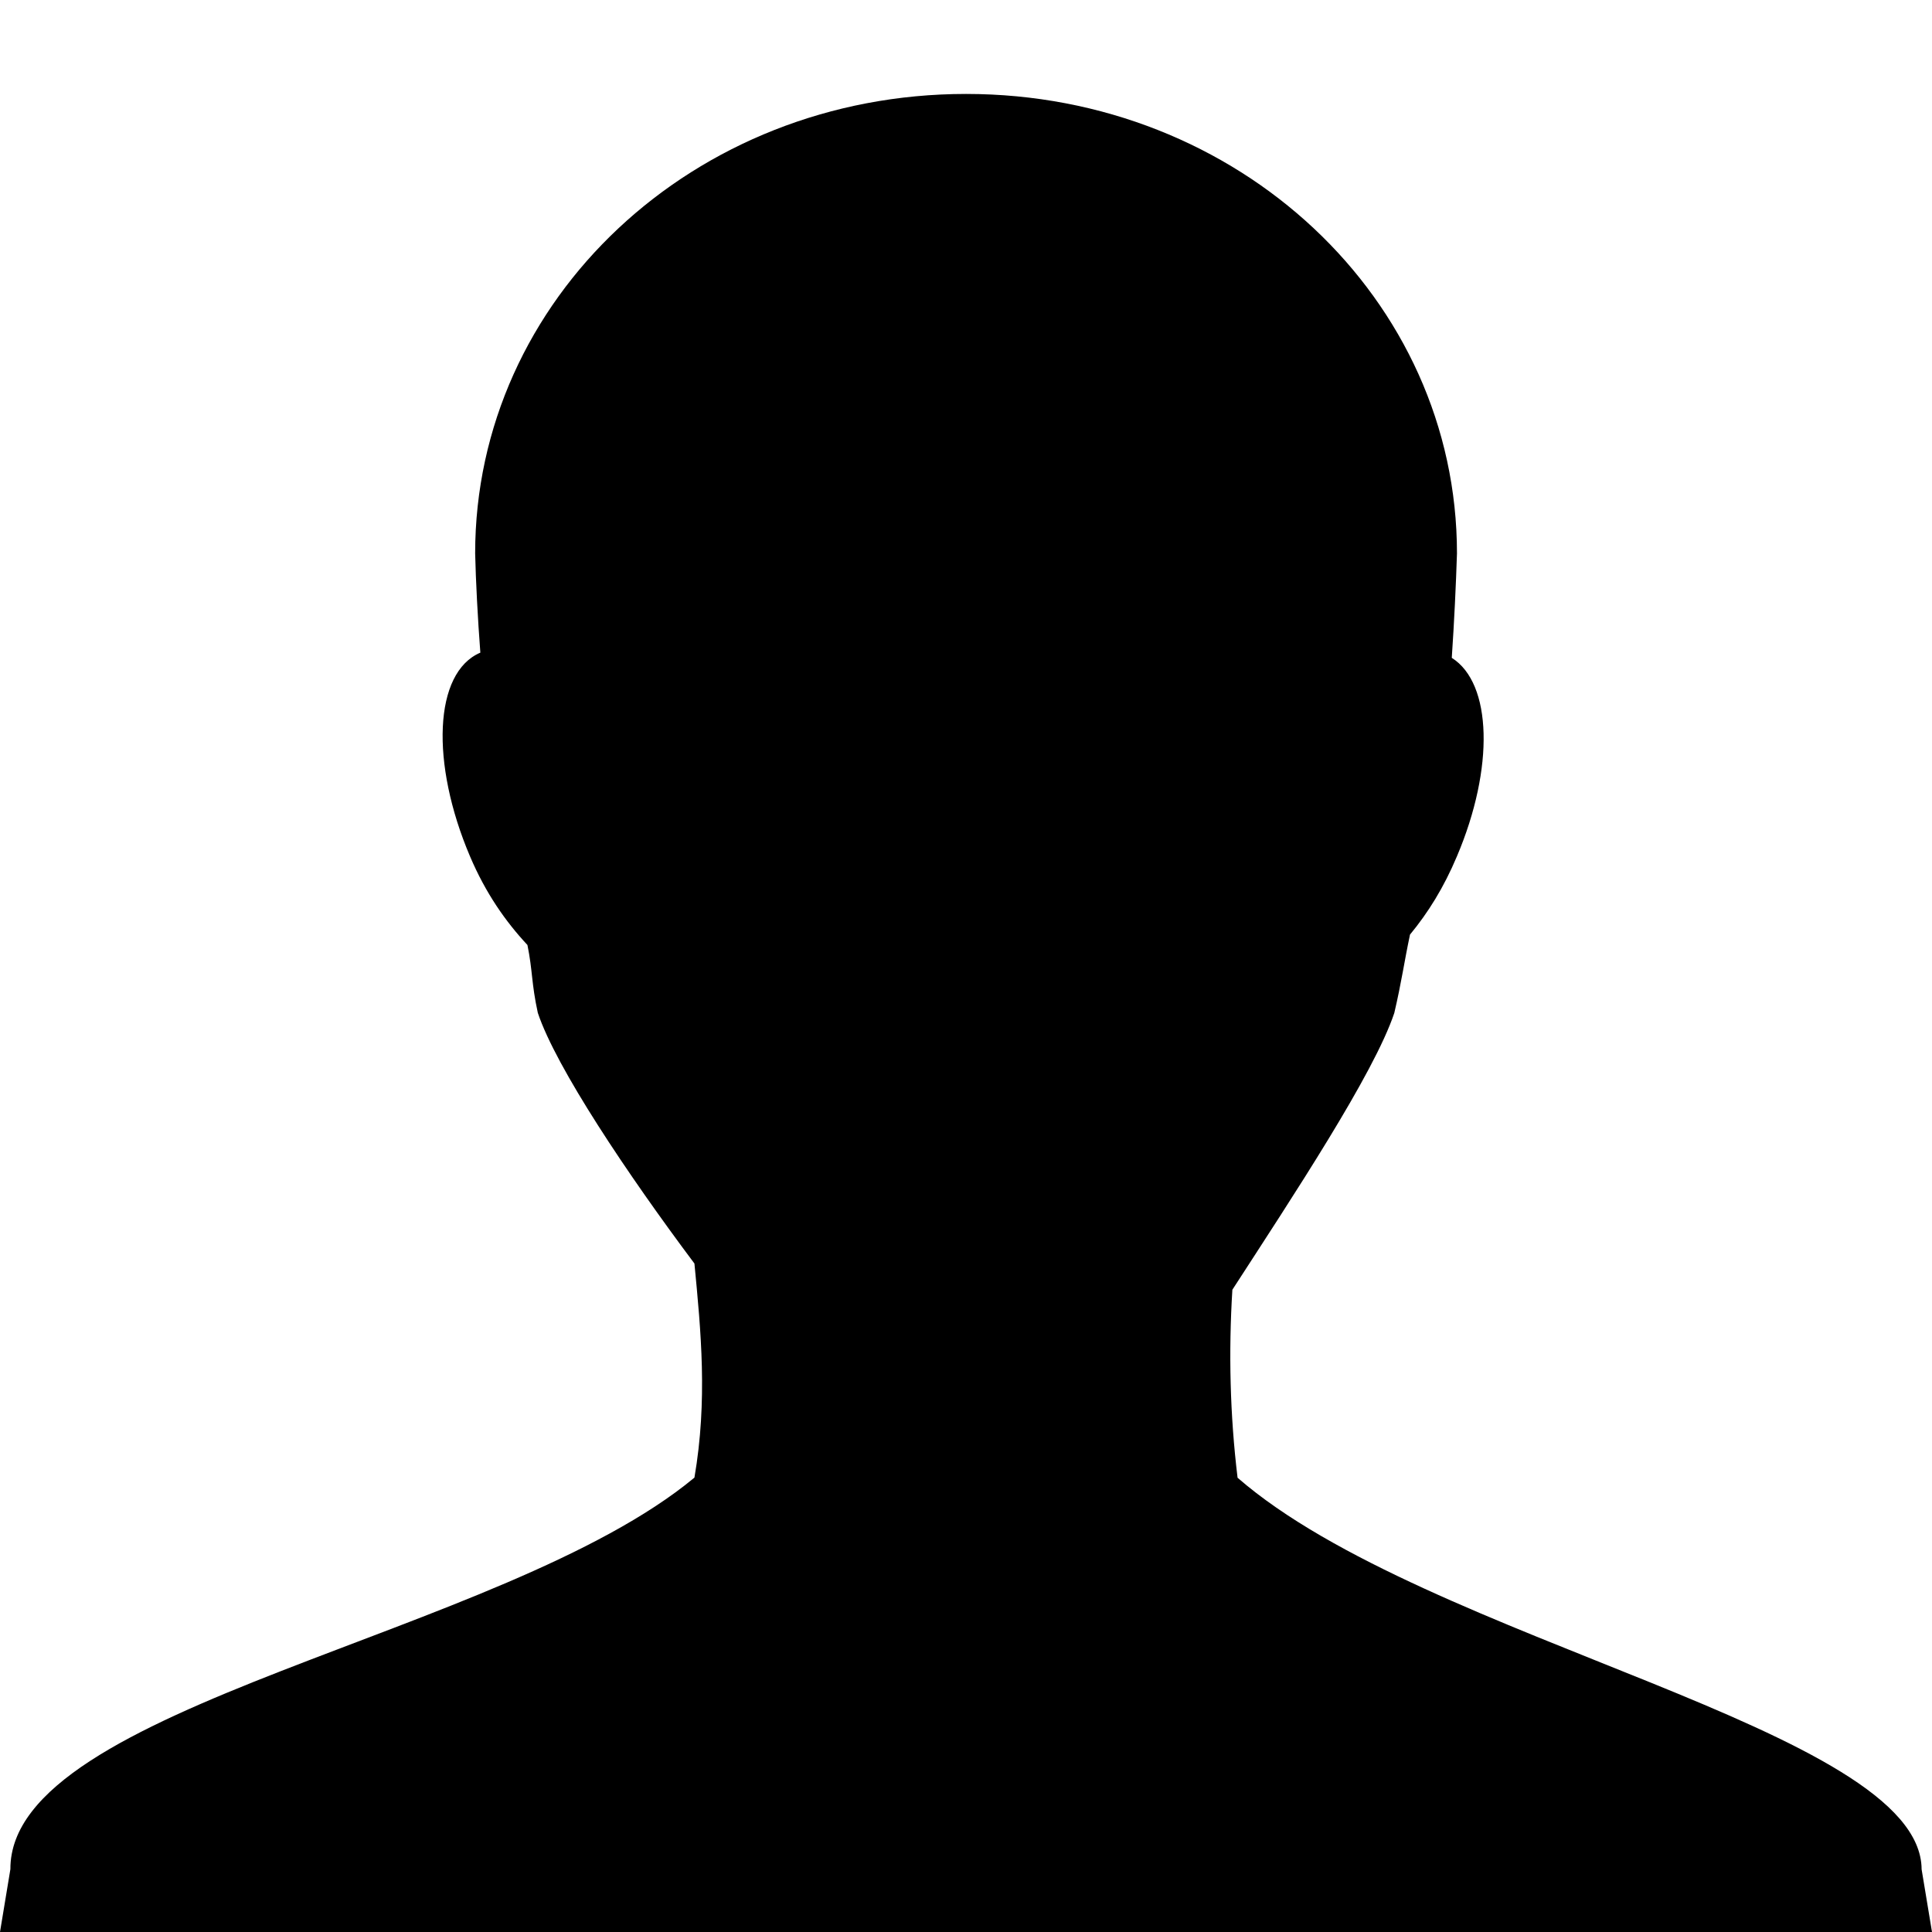
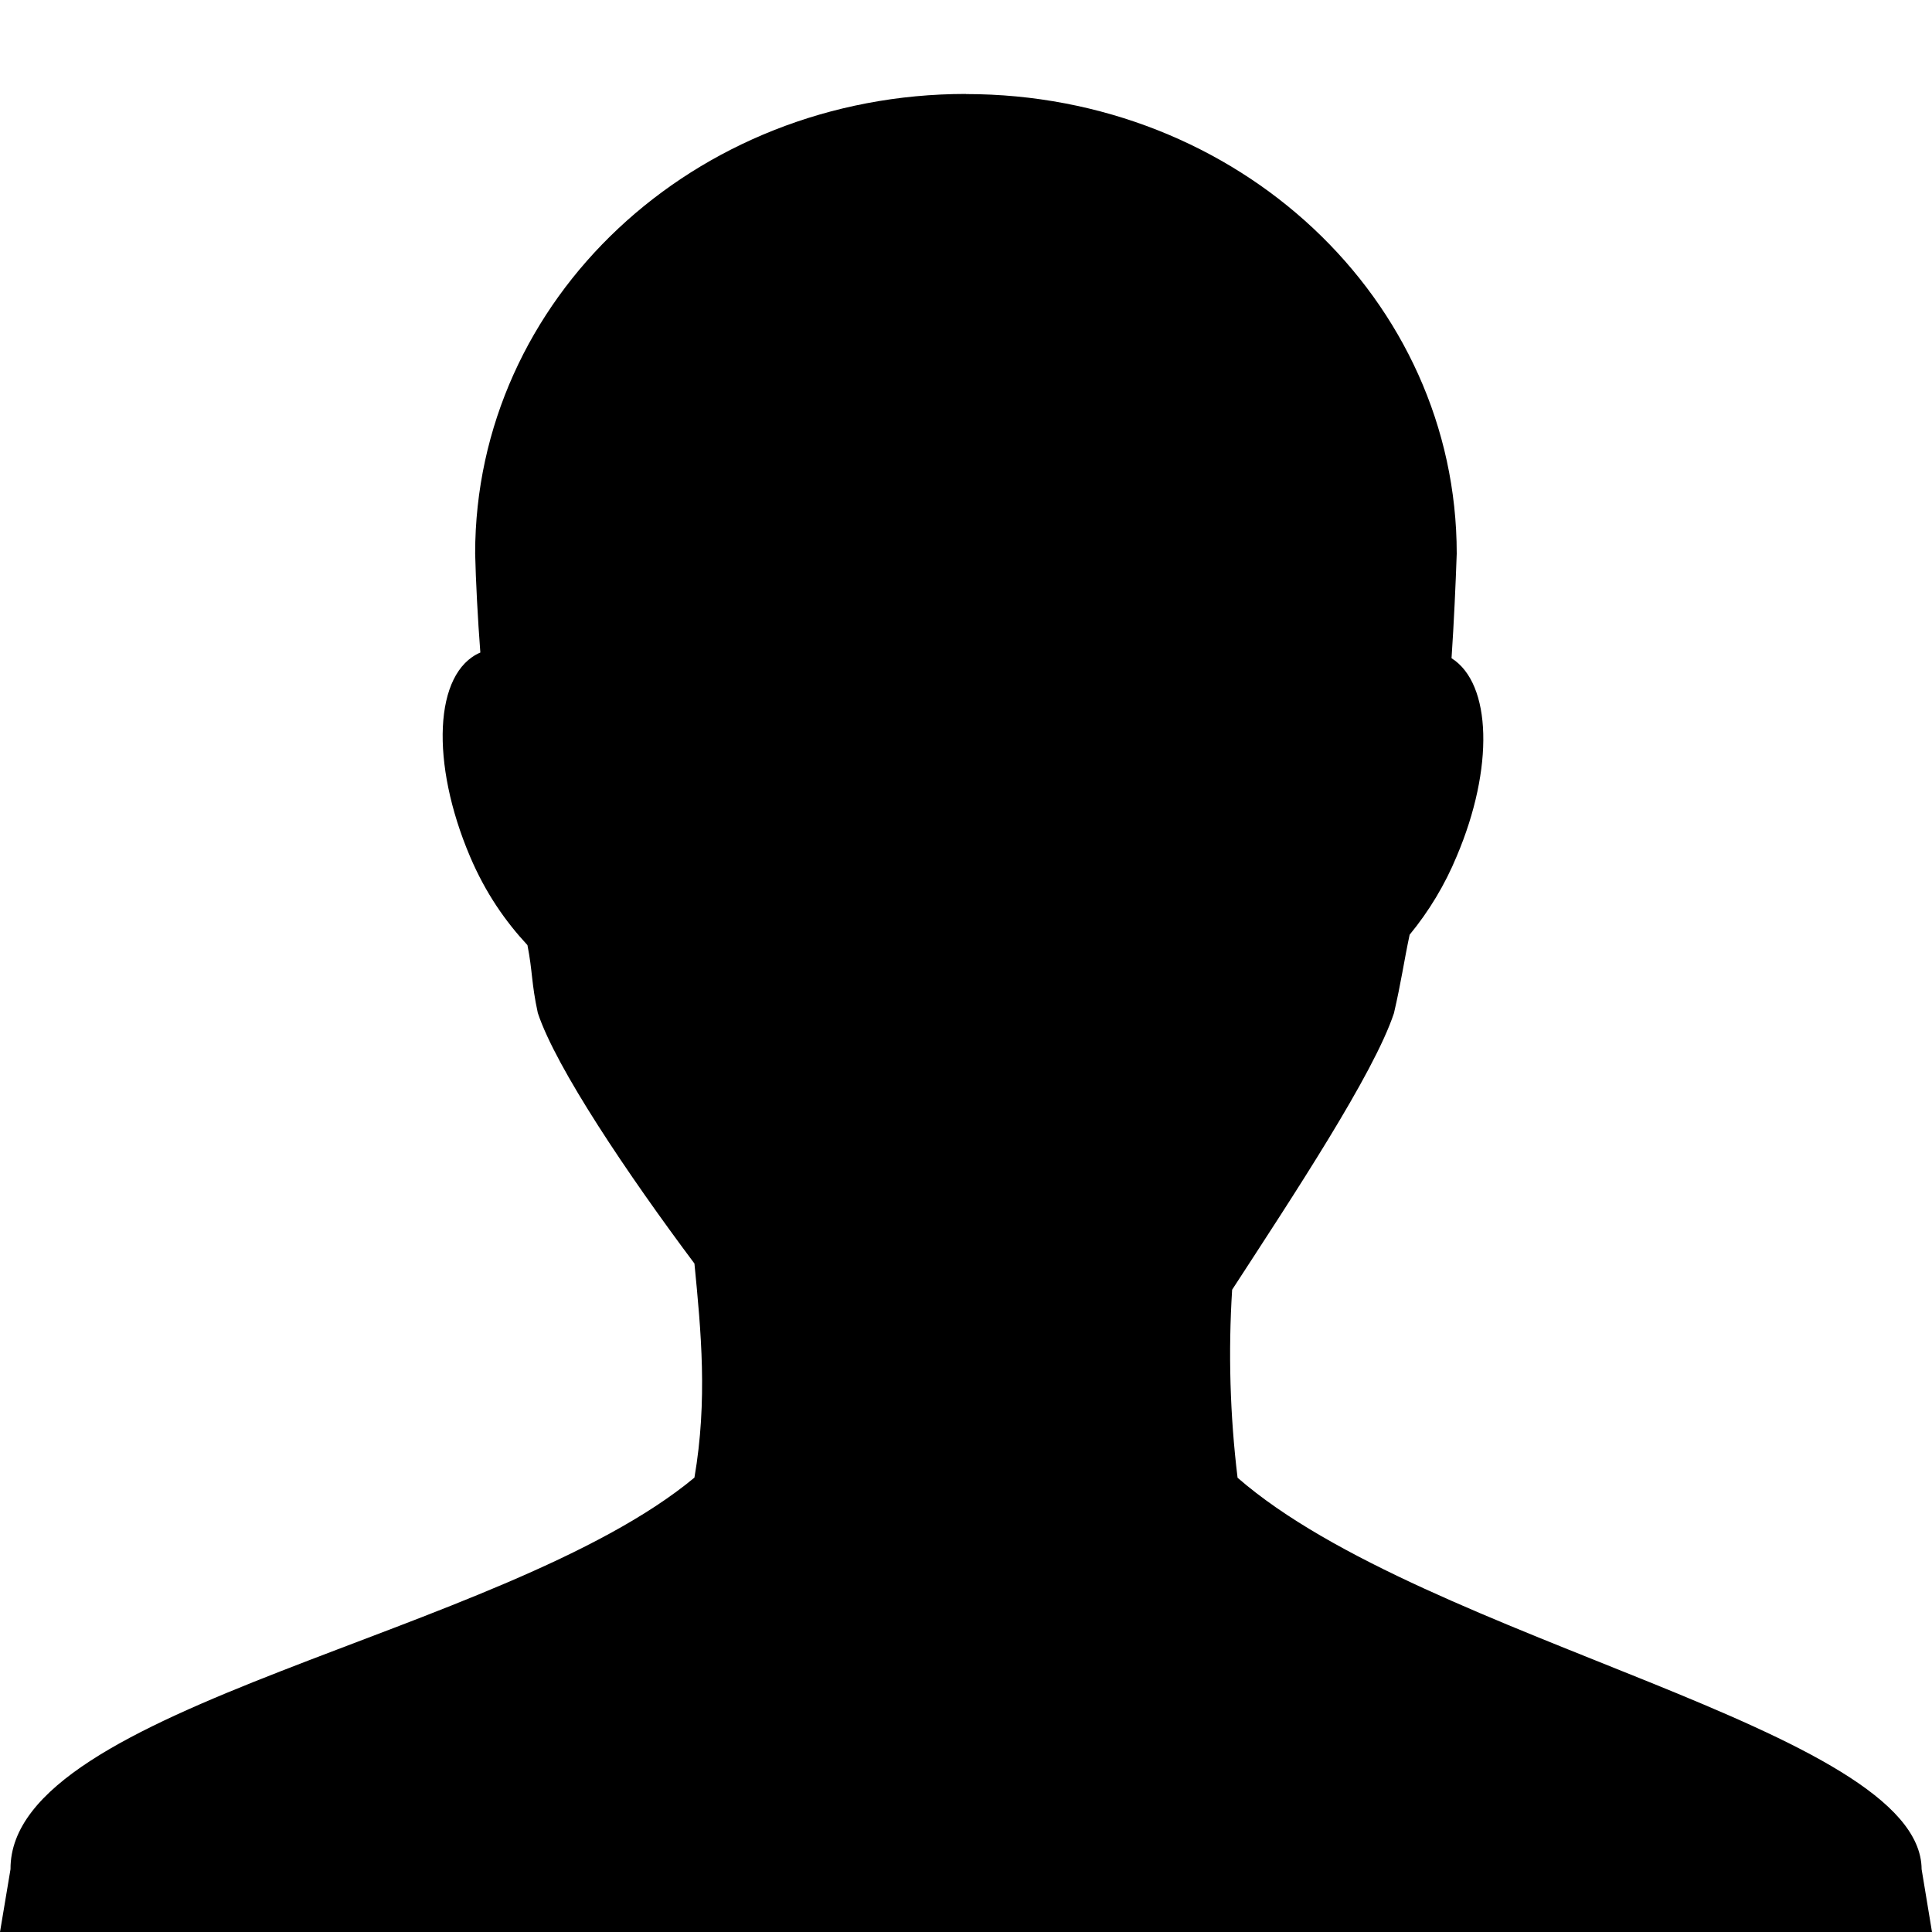
- <svg xmlns="http://www.w3.org/2000/svg" width="16" height="16" id="icon" version="1.0">
-   <defs id="defs4" />
-   <g id="layer1">
-     <path style="fill:#000000;fill-opacity:1;stroke:none" id="path3935" d="m -13.772,5.905 c 0.181,0.857 0.282,1.505 0.135,2.362 -1.146,0.951 -4.076,1.378 -4.072,2.362 l -0.394,2.559 c 0,0.978 2.732,1.772 6.102,1.772 3.37,0 6.102,-0.793 6.102,-1.772 L -6.292,10.629 c -0.005,-0.842 -2.953,-1.378 -4.084,-2.362 -0.097,-0.795 -0.02,-1.567 0.148,-2.362 l -3.543,0 z" />
-     <path transform="matrix(0.3420936,0,0,0.3420936,-8.638748,-12.26548)" d="m -9.75,73.094 c -3.766,0.121 -7.468,1.386 -11.406,3.25 a 1.253,1.253 0 0 0 -0.688,1.438 l 0.625,2.531 a 1.253,1.253 0 0 0 0.781,0.844 c 0.162,0.063 0.275,0.184 0.719,0.312 2.335,0.678 5.908,1.156 9.906,1.156 3.998,0 7.571,-0.478 9.906,-1.156 0.443,-0.129 0.557,-0.25 0.719,-0.312 a 1.253,1.253 0 0 0 0.781,-0.812 L 2.25,78.031 a 1.253,1.253 0 0 0 -0.531,-1.375 C -2.205,74.042 -5.984,72.973 -9.75,73.094 z" id="path3937" style="fill:#000000;fill-opacity:1;stroke:none" />
-     <rect transform="matrix(0.9205234,-0.3906874,0.3906874,0.9205234,0,0)" ry="1.181" rx="1.181" y="-2.755" x="-15.57" height="2.187" width="1.094" id="rect3939" style="fill:#000000;fill-opacity:1;stroke:none" />
-     <rect style="fill:#000000;fill-opacity:1;stroke:none" id="rect3941" width="1.094" height="2.187" x="6.557" y="6.636" rx="1.181" ry="1.181" transform="matrix(-0.9205234,-0.3906874,-0.3906874,0.9205234,0,0)" />
-     <path style="fill:#000000;fill-opacity:1;stroke:none" id="path3943" d="m -12,0 c -1.631,0 -2.953,1.234 -2.953,2.756 0.013,0.563 0.061,1.232 0.394,2.756 0.197,0.591 1.559,2.165 1.575,2.362 0.382,0.197 1.772,0.197 2.165,0 0,-0.197 1.181,-1.772 1.378,-2.362 C -9.067,3.928 -9.068,3.346 -9.047,2.756 -9.047,1.234 -10.369,0 -12,0 z" />
-     <path id="path3157" d="m 38,0 c -1.631,0 -2.938,1.228 -2.938,2.75 0.004,0.162 0.016,0.396 0.031,0.594 -0.279,0.118 -0.299,0.661 -0.062,1.219 0.094,0.221 0.213,0.391 0.344,0.531 0.032,0.157 0.023,0.227 0.062,0.406 0.197,0.591 1.578,2.178 1.594,2.375 0.382,0.197 1.763,0.197 2.156,0 0,-0.197 1.178,-1.784 1.375,-2.375 C 40.606,5.315 40.622,5.19 40.656,5.031 40.765,4.9 40.858,4.751 40.938,4.562 41.162,4.033 41.148,3.527 40.906,3.375 40.92,3.162 40.931,2.934 40.938,2.75 40.938,1.228 39.631,0 38,0 z m -1.781,8.406 c -1.233,0.871 -3.942,1.275 -3.938,2.219 l -0.375,2.562 c 0,0.519 0.775,0.988 2,1.312 l 0.188,0.719 A 0.429,0.429 0 0 0 34.375,15.5 c 0.055,0.021 0.098,0.05 0.25,0.094 C 35.424,15.826 36.632,16 38,16 39.368,16 40.607,15.826 41.406,15.594 41.558,15.55 41.57,15.521 41.625,15.5 a 0.429,0.429 0 0 0 0.281,-0.281 L 42.125,14.5 c 1.209,-0.324 1.969,-0.797 1.969,-1.312 l -0.375,-2.562 C 43.714,9.849 41.218,9.344 39.938,8.5 A 0.976,0.976 0 0 1 39.625,8.75 C 39.02,9.052 38.608,9 38.094,9 37.836,9 37.588,9 37.344,8.969 37.1,8.937 36.902,8.909 36.594,8.75 a 0.976,0.976 0 0 1 -0.375,-0.344 z" style="fill:#bebebe;fill-opacity:1;stroke:none" />
-     <path style="fill:#000000;fill-opacity:1;stroke:none" d="m 8,0.778 c -2.256,0 -4.065,1.699 -4.065,3.805 0.005,0.224 0.022,0.548 0.043,0.822 -0.386,0.164 -0.414,0.915 -0.086,1.686 0.13,0.306 0.295,0.541 0.476,0.735 0.044,0.217 0.032,0.314 0.086,0.562 0.151,0.453 0.747,1.342 1.297,2.076 0.054,0.563 0.11,1.132 0,1.773 -1.586,1.316 -5.671,1.881 -5.665,3.243 L 0,16 16,16 15.914,15.481 c -0.006,-1.166 -4.099,-1.881 -5.665,-3.243 -0.063,-0.521 -0.075,-1.043 -0.043,-1.557 0.501,-0.774 1.172,-1.787 1.341,-2.292 0.06,-0.256 0.083,-0.428 0.13,-0.649 0.15,-0.182 0.279,-0.388 0.389,-0.649 0.311,-0.733 0.291,-1.433 -0.043,-1.643 0.02,-0.295 0.035,-0.61 0.043,-0.865 0,-2.106 -1.808,-3.805 -4.065,-3.805 z" id="path3159" />
-   </g>
+ <svg xmlns="http://www.w3.org/2000/svg" width="16" height="16" version="1">
+   <path d="M8 .778c-2.256 0-4.065 1.7-4.065 3.806.005.224.022.548.043.82-.385.165-.414.916-.086 1.688.13.306.295.54.476.735.043.217.032.314.086.562.15.453.747 1.34 1.297 2.075.055.563.11 1.132 0 1.773C4.167 13.553.08 14.118.087 15.48L0 16h16l-.086-.52c-.007-1.165-4.1-1.88-5.665-3.242a8.5 8.5 0 0 1-.045-1.557c.502-.773 1.173-1.786 1.34-2.29.06-.257.083-.43.13-.65a2.57 2.57 0 0 0 .39-.65c.31-.73.29-1.43-.043-1.64.02-.297.034-.61.043-.866 0-2.106-1.81-3.806-4.065-3.806z" />
</svg>
